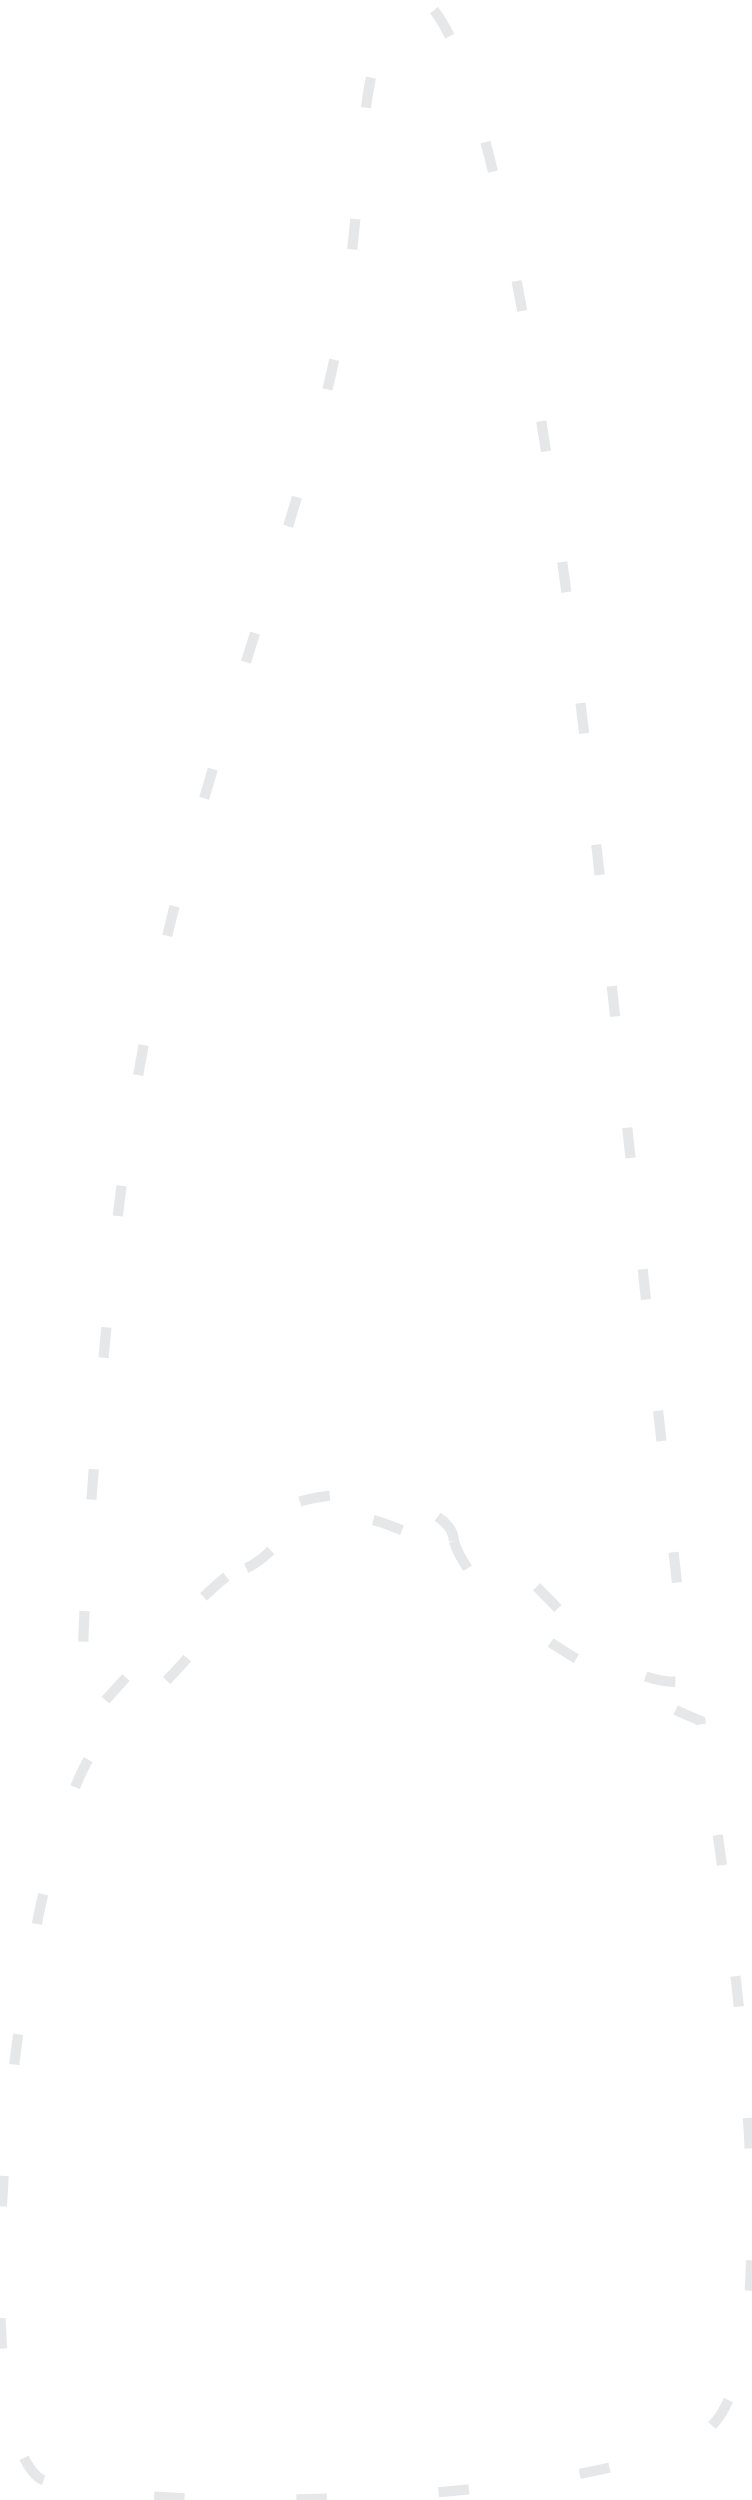
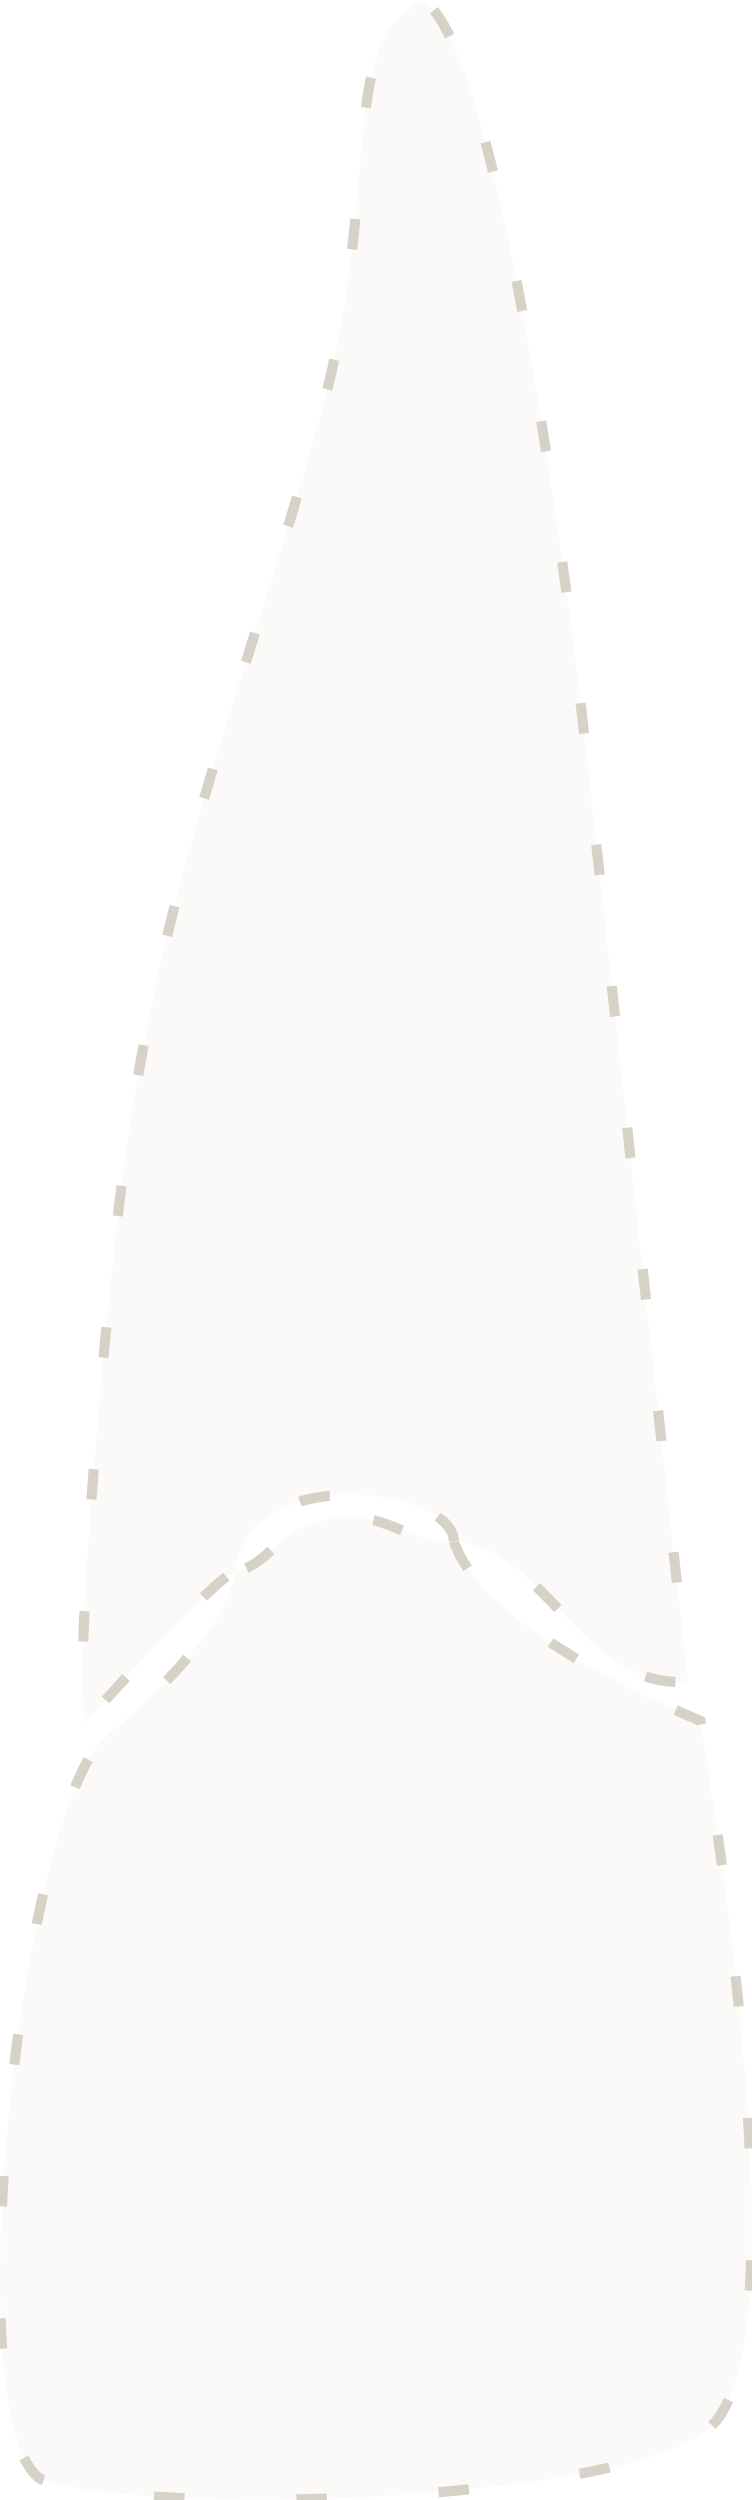
<svg xmlns="http://www.w3.org/2000/svg" xml:space="preserve" width="739px" height="2458px" version="1.1" style="shape-rendering:geometricPrecision; text-rendering:geometricPrecision; image-rendering:optimizeQuality; fill-rule:evenodd; clip-rule:evenodd" viewBox="0 0 739 2457.4">
  <defs>
    <style type="text/css">
   
-     .str0 {stroke:#E6E7E8;stroke-width:10;stroke-miterlimit:22.926;stroke-dasharray:29.99 109.98}
-     .fil0 {fill:none}
+     .str0 {stroke:#D6D2C8;stroke-width:10;stroke-miterlimit:22.926;stroke-dasharray:29.99 109.98}
+     .fil0 {fill:#FCFAF8}
   
  </style>
  </defs>
  <g id="tooth-unerupted-21">
    <path id="crown" class="fil0 str0" d="M446.26 1515.02c24.06,75.22 174.89,148.54 242.36,176.59 19.76,121.94 93.73,596.63 14.61,689.34 -68.67,80.44 -563.16,94.35 -663.44,56.01 -85.74,-58.86 -18.26,-660.17 64.29,-729.73 42.23,-35.58 121.45,-107.83 126.62,-162.04 39.3,-9.2 38.36,-43.02 97.75,-52.76 48.83,-8 69.89,24.01 117.81,22.59z" />
    <path id="root" class="fil0 str0" d="M446.26 1515.02c-0.41,-52.24 -202.88,-79.84 -215.56,30.17 -19.62,4.84 -145.34,146.12 -146.88,148.48 -11.41,-72.16 20.13,-387.07 29.57,-476.35 35.52,-335.95 122.91,-523.81 202.77,-813.06 60.54,-219.33 13.69,-366.35 100.4,-404.26 80.88,54.32 154.37,675.96 166.65,802.09l92.94 850.87c-101.21,9.01 -142.84,-133.95 -229.89,-137.94z" />
  </g>
</svg>
